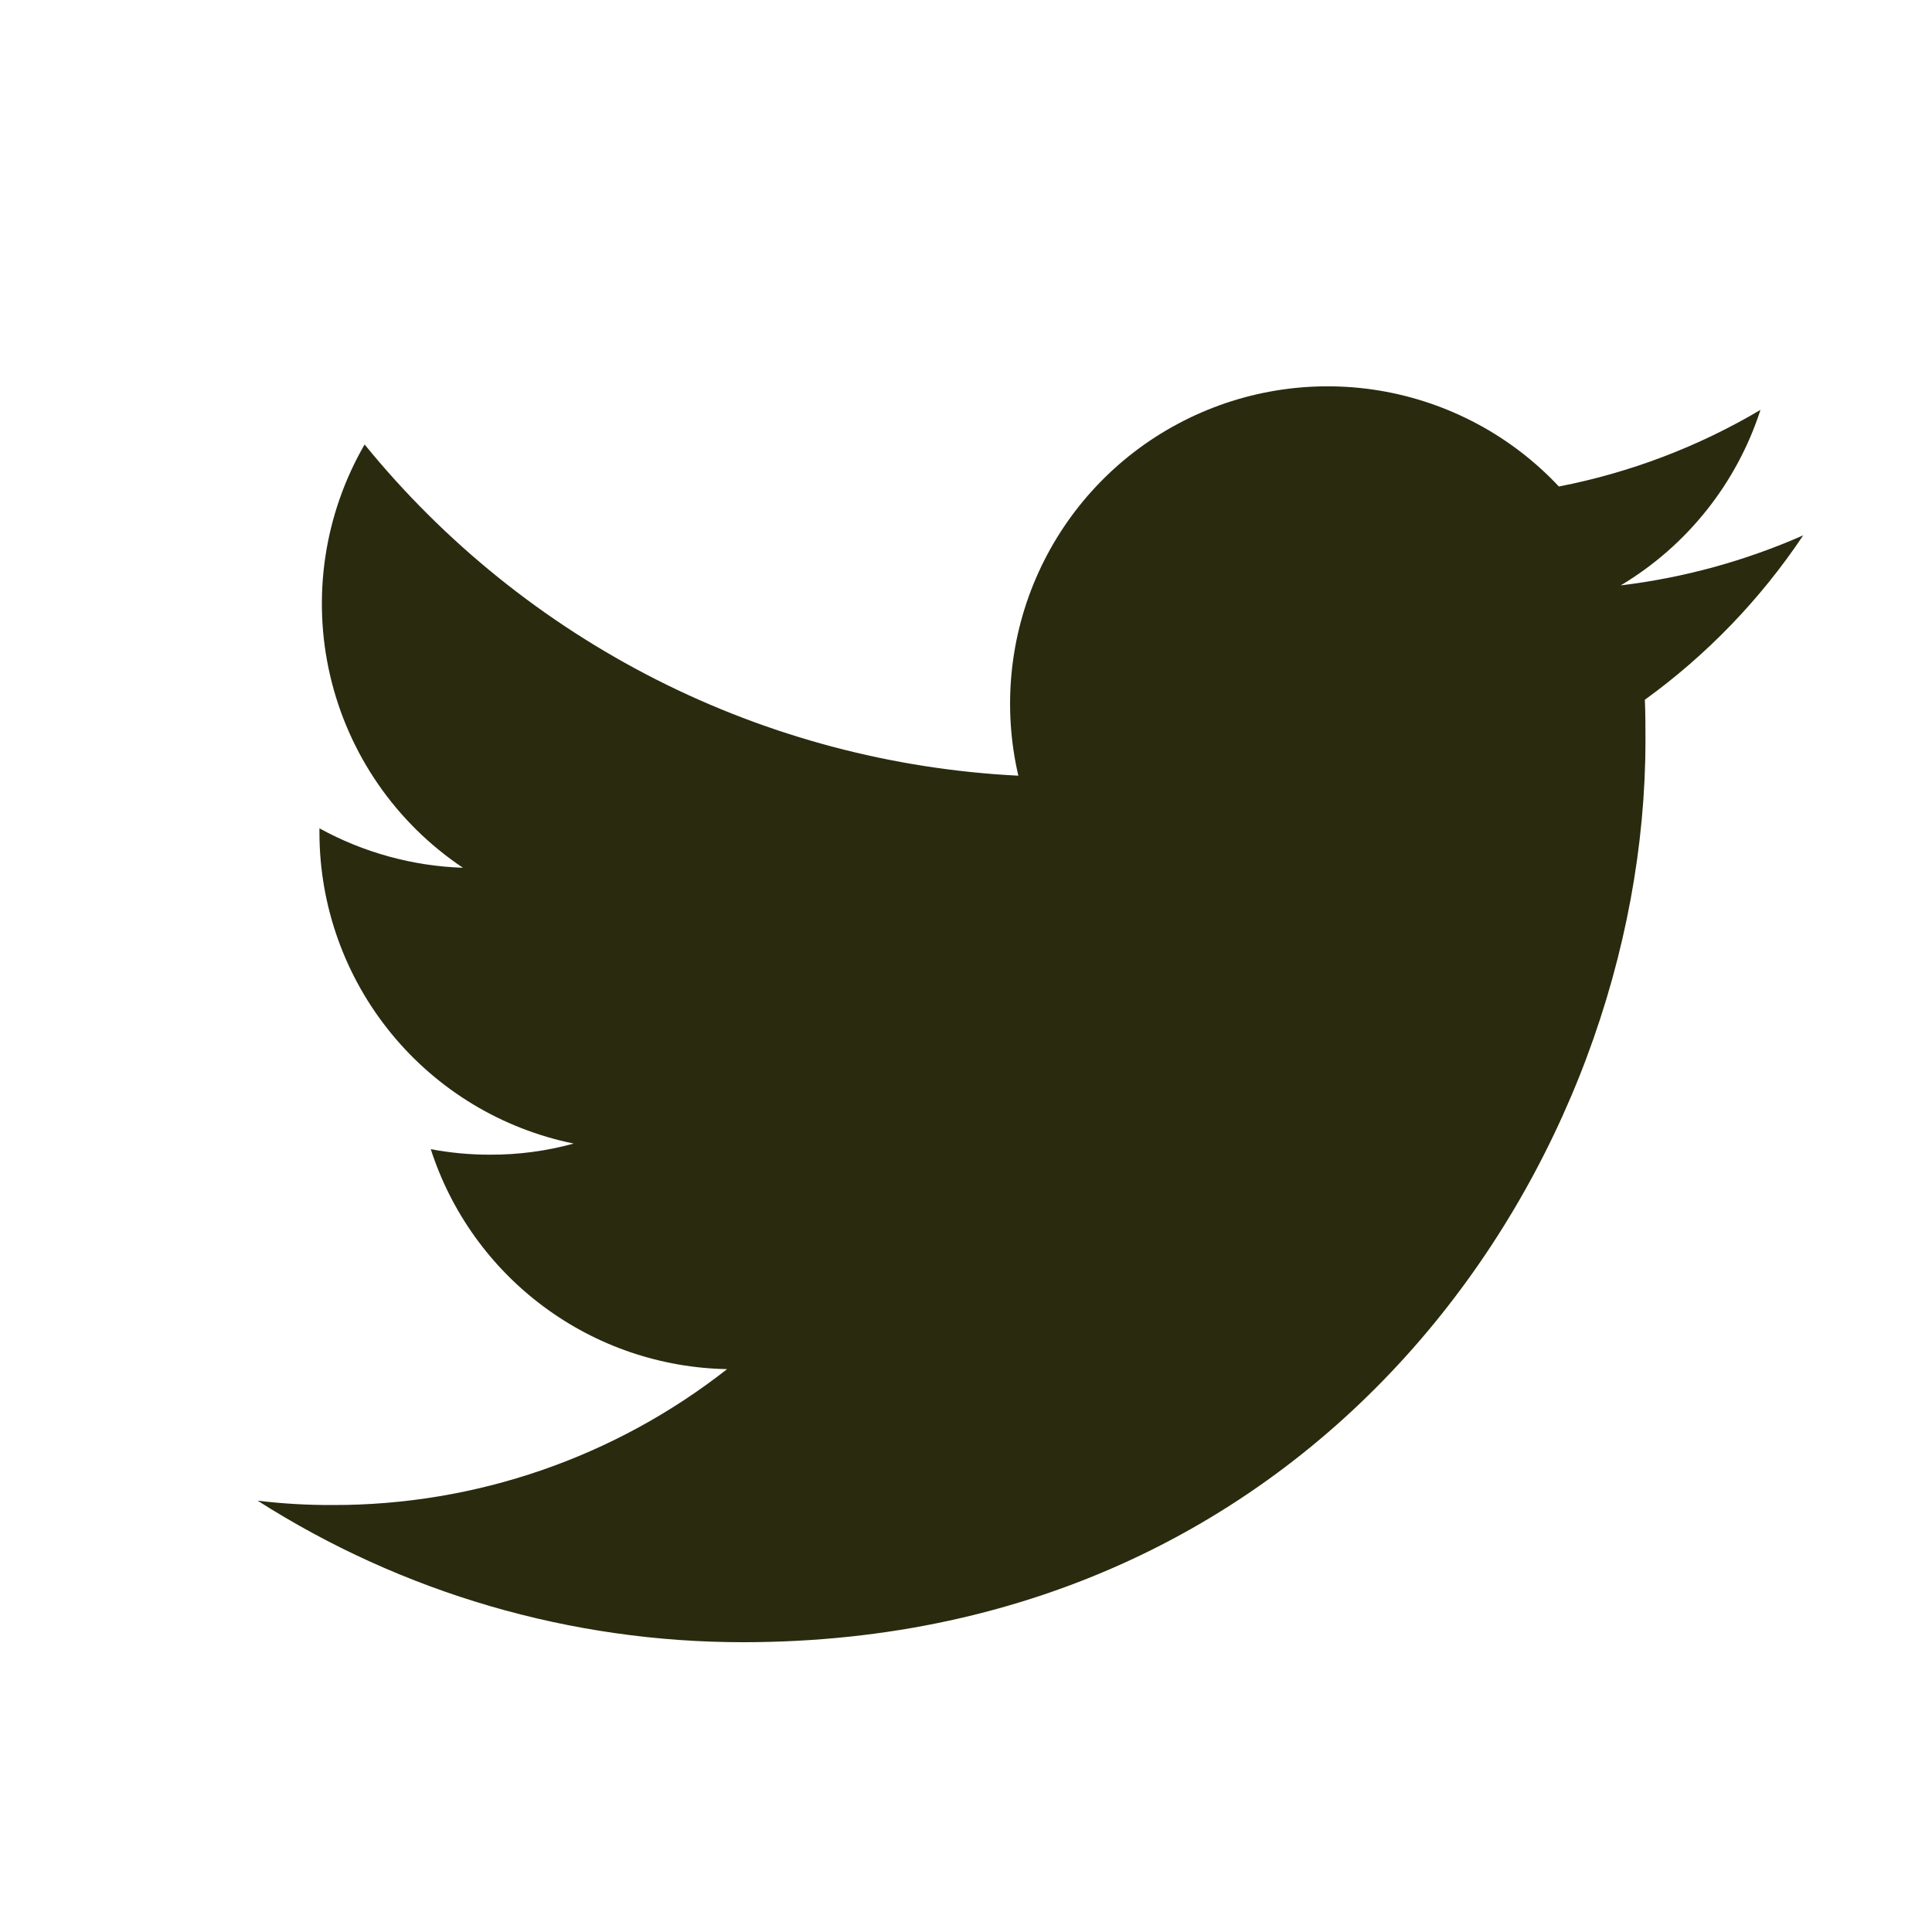
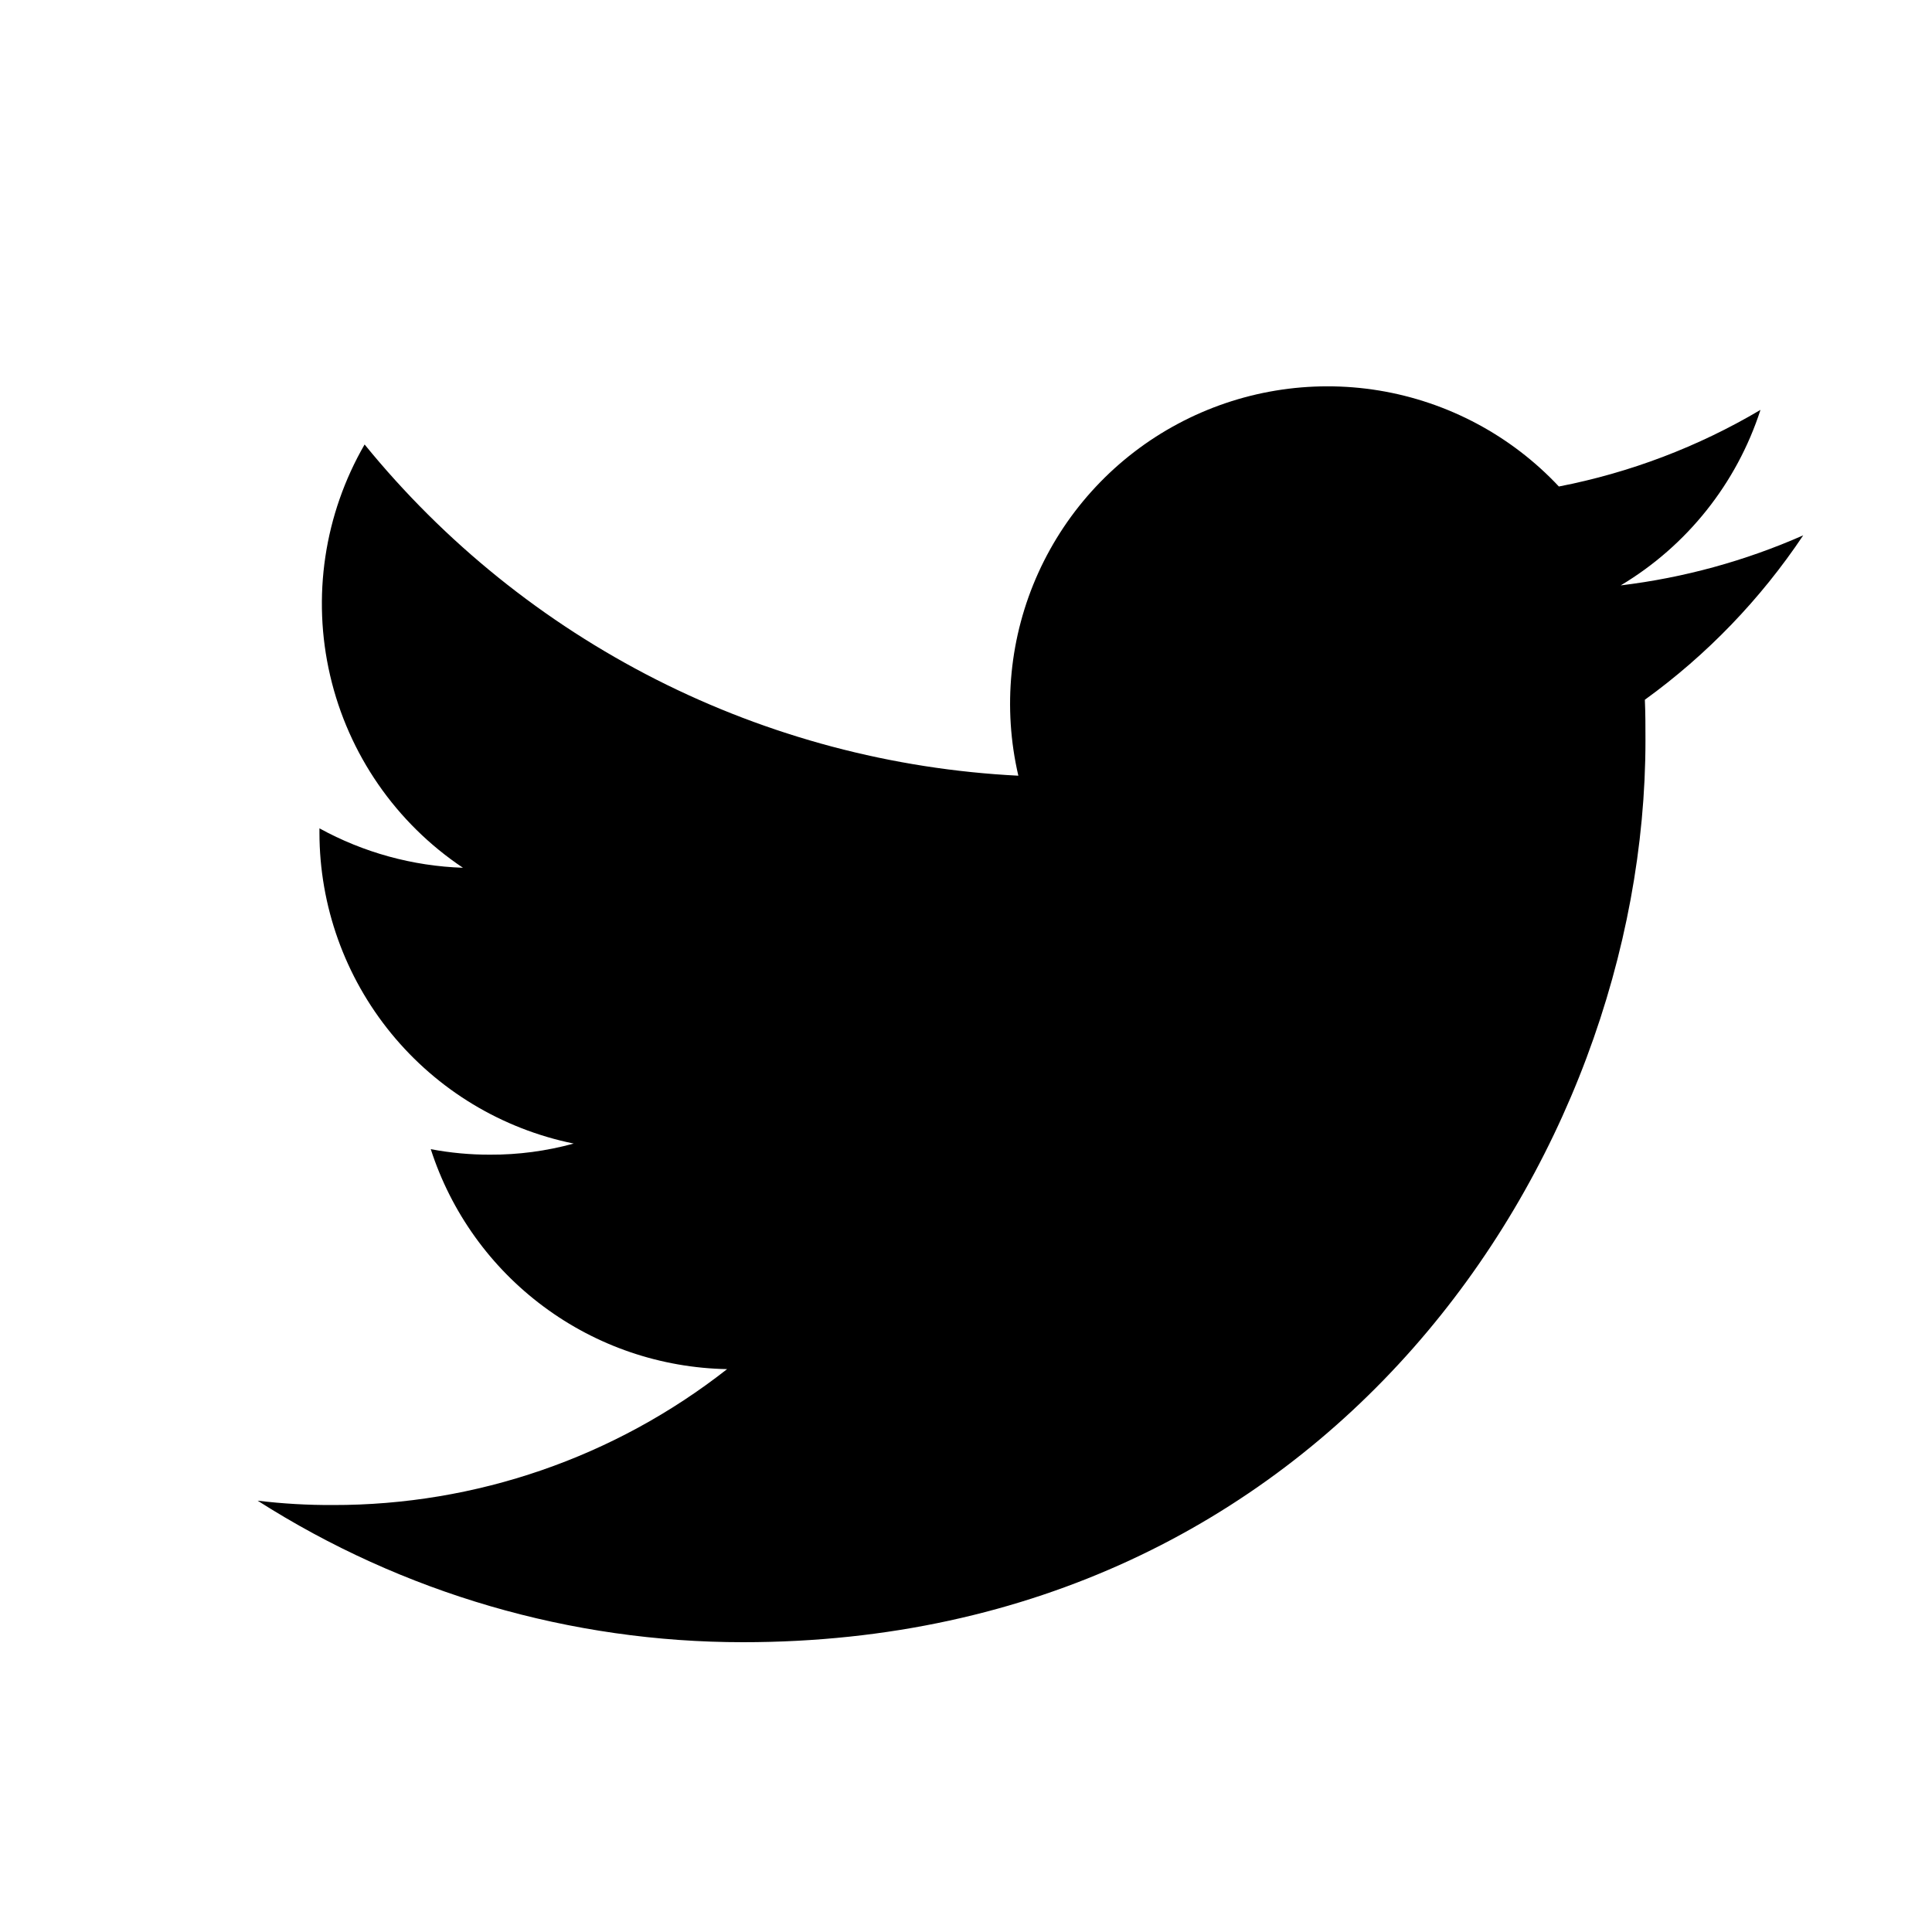
<svg xmlns="http://www.w3.org/2000/svg" width="32" height="32" viewBox="0 0 32 32" fill="none">
-   <path d="M12.308 27.2C21.969 27.2 27.254 19.195 27.254 12.266C27.254 12.042 27.254 11.814 27.244 11.59C28.273 10.846 29.161 9.923 29.867 8.867C28.905 9.291 27.887 9.57 26.844 9.696C27.943 9.039 28.765 8.006 29.159 6.789C28.127 7.4 26.998 7.829 25.82 8.058C25.029 7.214 23.981 6.656 22.84 6.468C21.698 6.281 20.527 6.475 19.507 7.021C18.487 7.566 17.676 8.433 17.198 9.487C16.721 10.54 16.605 11.722 16.867 12.848C14.778 12.743 12.735 12.201 10.87 11.256C9.005 10.31 7.359 8.984 6.039 7.362C5.37 8.519 5.165 9.887 5.468 11.189C5.77 12.491 6.557 13.63 7.668 14.373C6.835 14.345 6.021 14.121 5.291 13.72V13.792C5.292 15.004 5.712 16.178 6.479 17.116C7.247 18.055 8.314 18.699 9.502 18.941C9.051 19.065 8.585 19.127 8.118 19.125C7.788 19.126 7.459 19.095 7.135 19.034C7.471 20.077 8.125 20.989 9.005 21.642C9.885 22.296 10.947 22.657 12.043 22.677C10.181 24.139 7.882 24.932 5.515 24.928C5.098 24.93 4.681 24.906 4.267 24.856C6.669 26.388 9.459 27.201 12.308 27.2Z" fill="#2A2A0F" />
+   <path d="M12.308 27.2C21.969 27.2 27.254 19.195 27.254 12.266C27.254 12.042 27.254 11.814 27.244 11.59C28.273 10.846 29.161 9.923 29.867 8.867C28.905 9.291 27.887 9.57 26.844 9.696C27.943 9.039 28.765 8.006 29.159 6.789C28.127 7.4 26.998 7.829 25.82 8.058C25.029 7.214 23.981 6.656 22.84 6.468C21.698 6.281 20.527 6.475 19.507 7.021C18.487 7.566 17.676 8.433 17.198 9.487C16.721 10.54 16.605 11.722 16.867 12.848C14.778 12.743 12.735 12.201 10.87 11.256C9.005 10.31 7.359 8.984 6.039 7.362C5.37 8.519 5.165 9.887 5.468 11.189C5.77 12.491 6.557 13.63 7.668 14.373C6.835 14.345 6.021 14.121 5.291 13.72V13.792C5.292 15.004 5.712 16.178 6.479 17.116C7.247 18.055 8.314 18.699 9.502 18.941C9.051 19.065 8.585 19.127 8.118 19.125C7.788 19.126 7.459 19.095 7.135 19.034C7.471 20.077 8.125 20.989 9.005 21.642C9.885 22.296 10.947 22.657 12.043 22.677C10.181 24.139 7.882 24.932 5.515 24.928C5.098 24.93 4.681 24.906 4.267 24.856C6.669 26.388 9.459 27.201 12.308 27.2Z" fill="currentColor" />
</svg>
